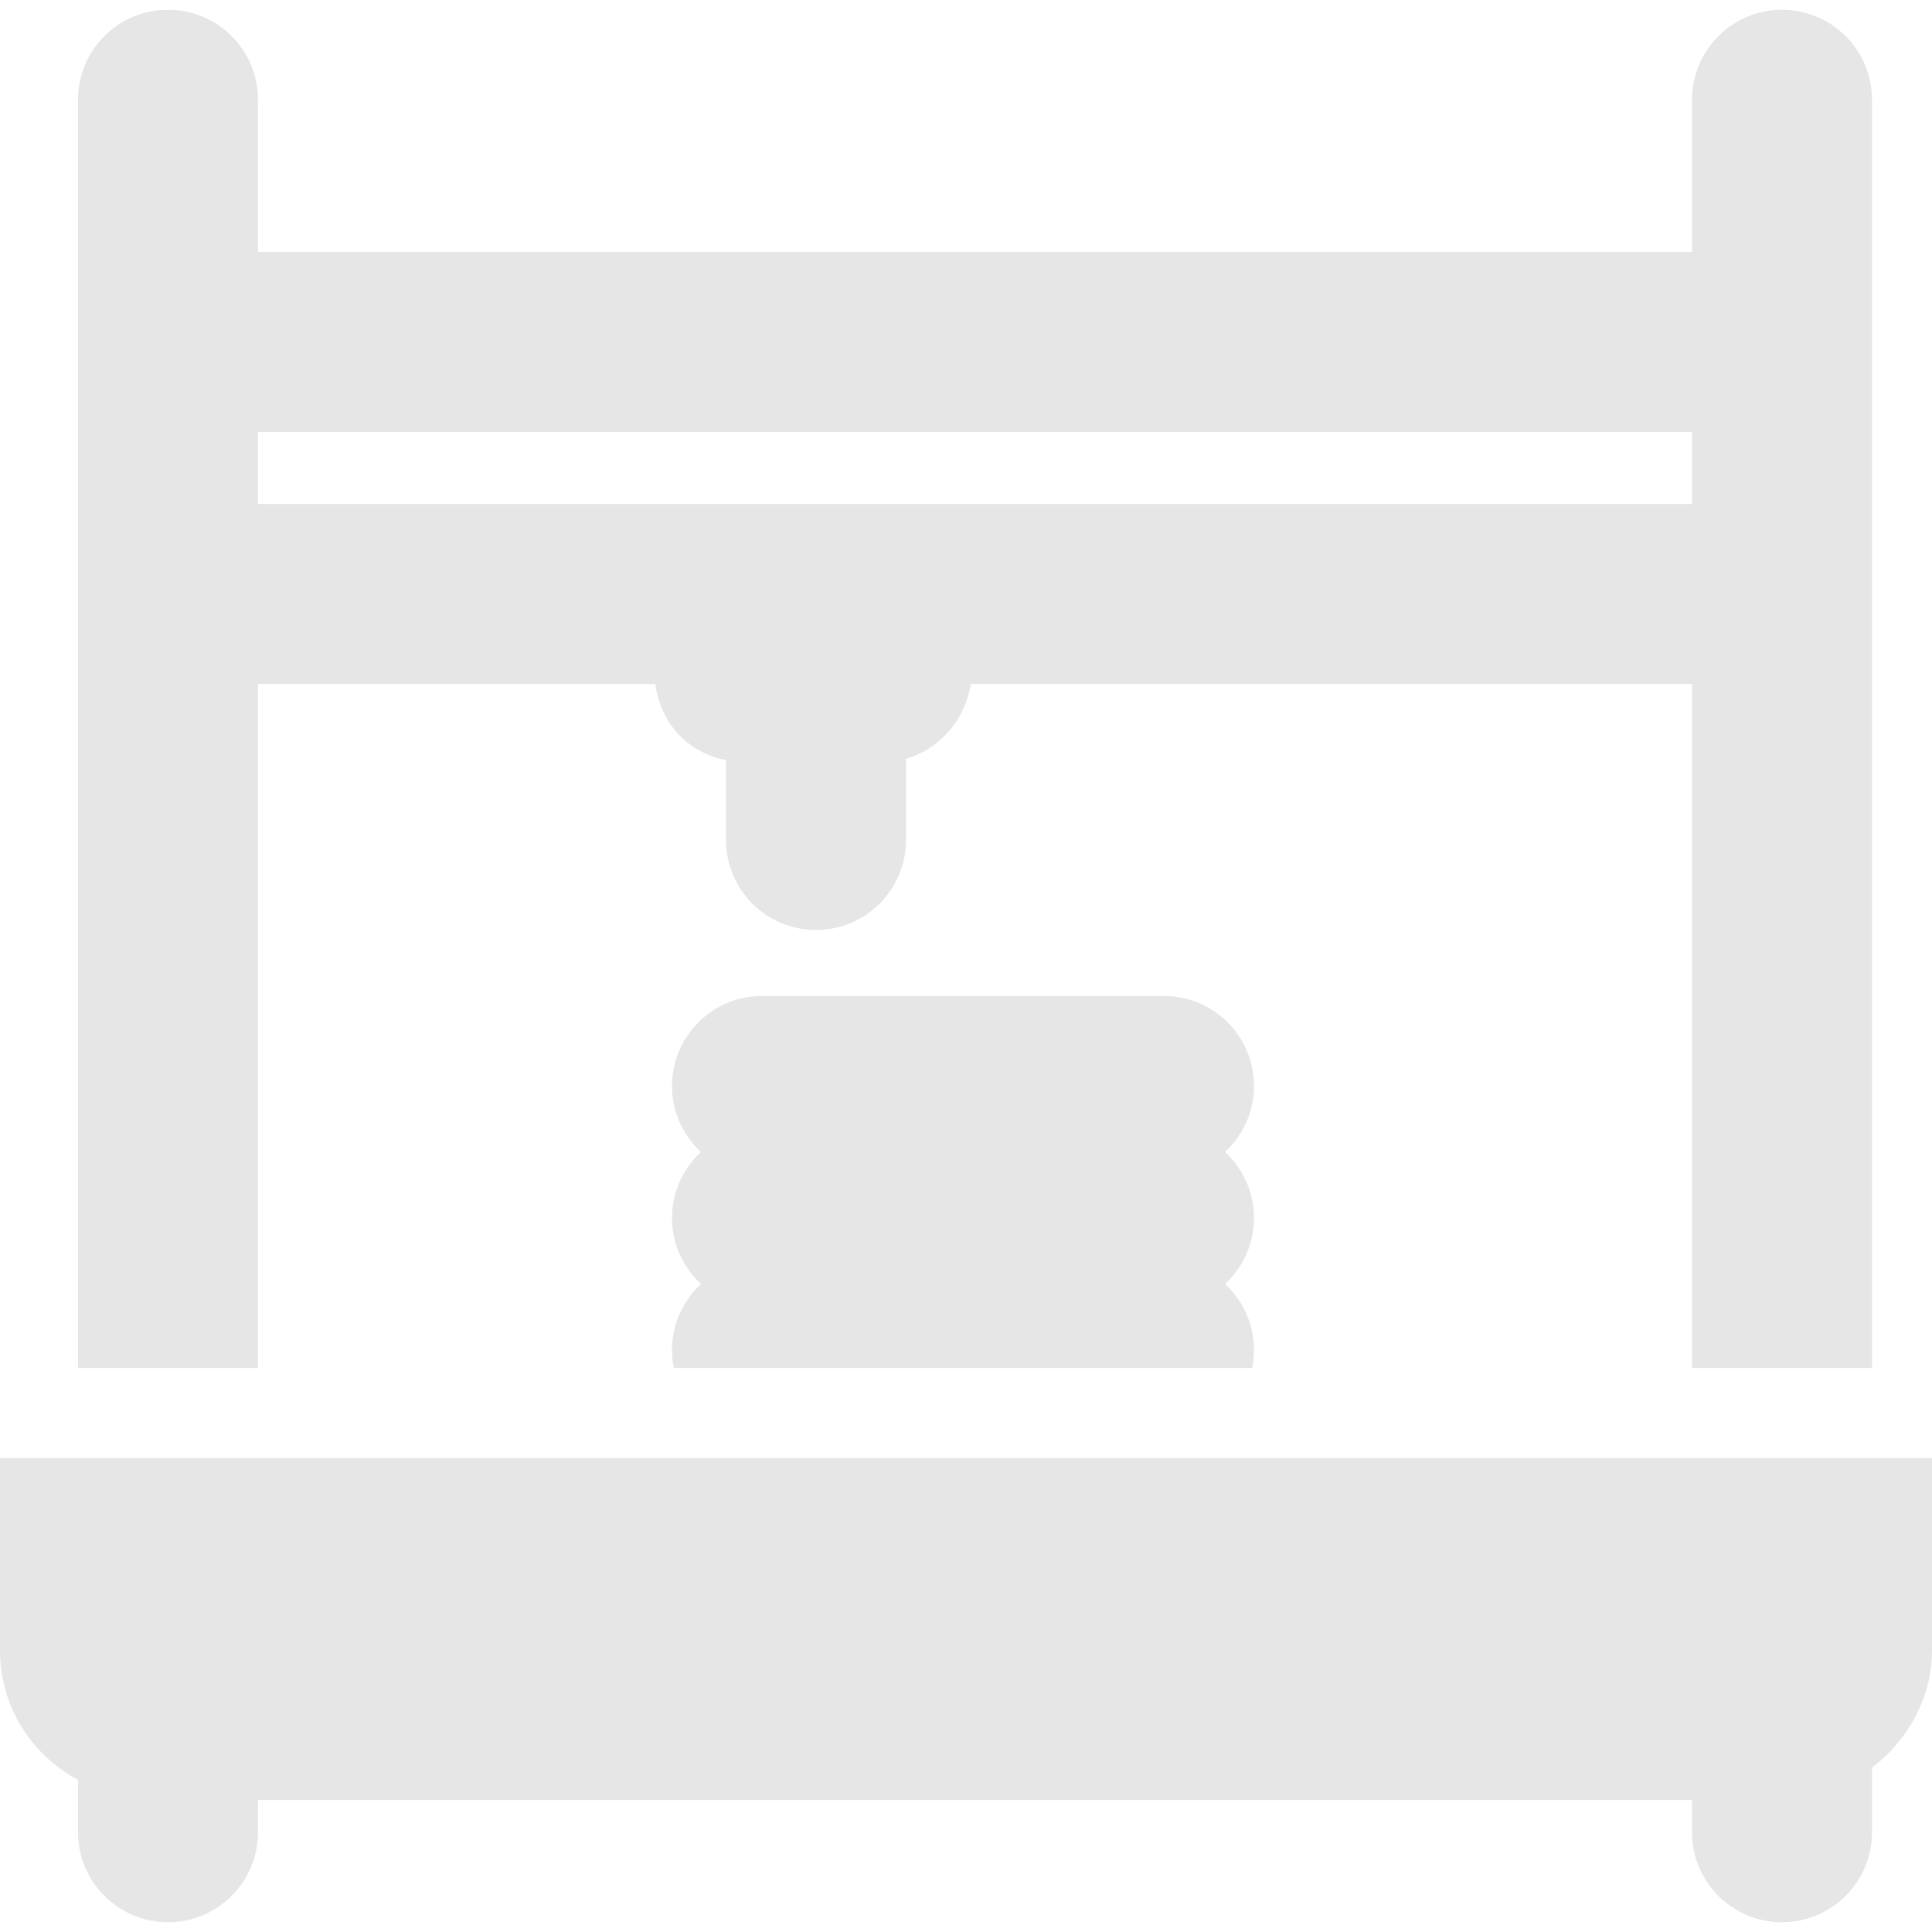
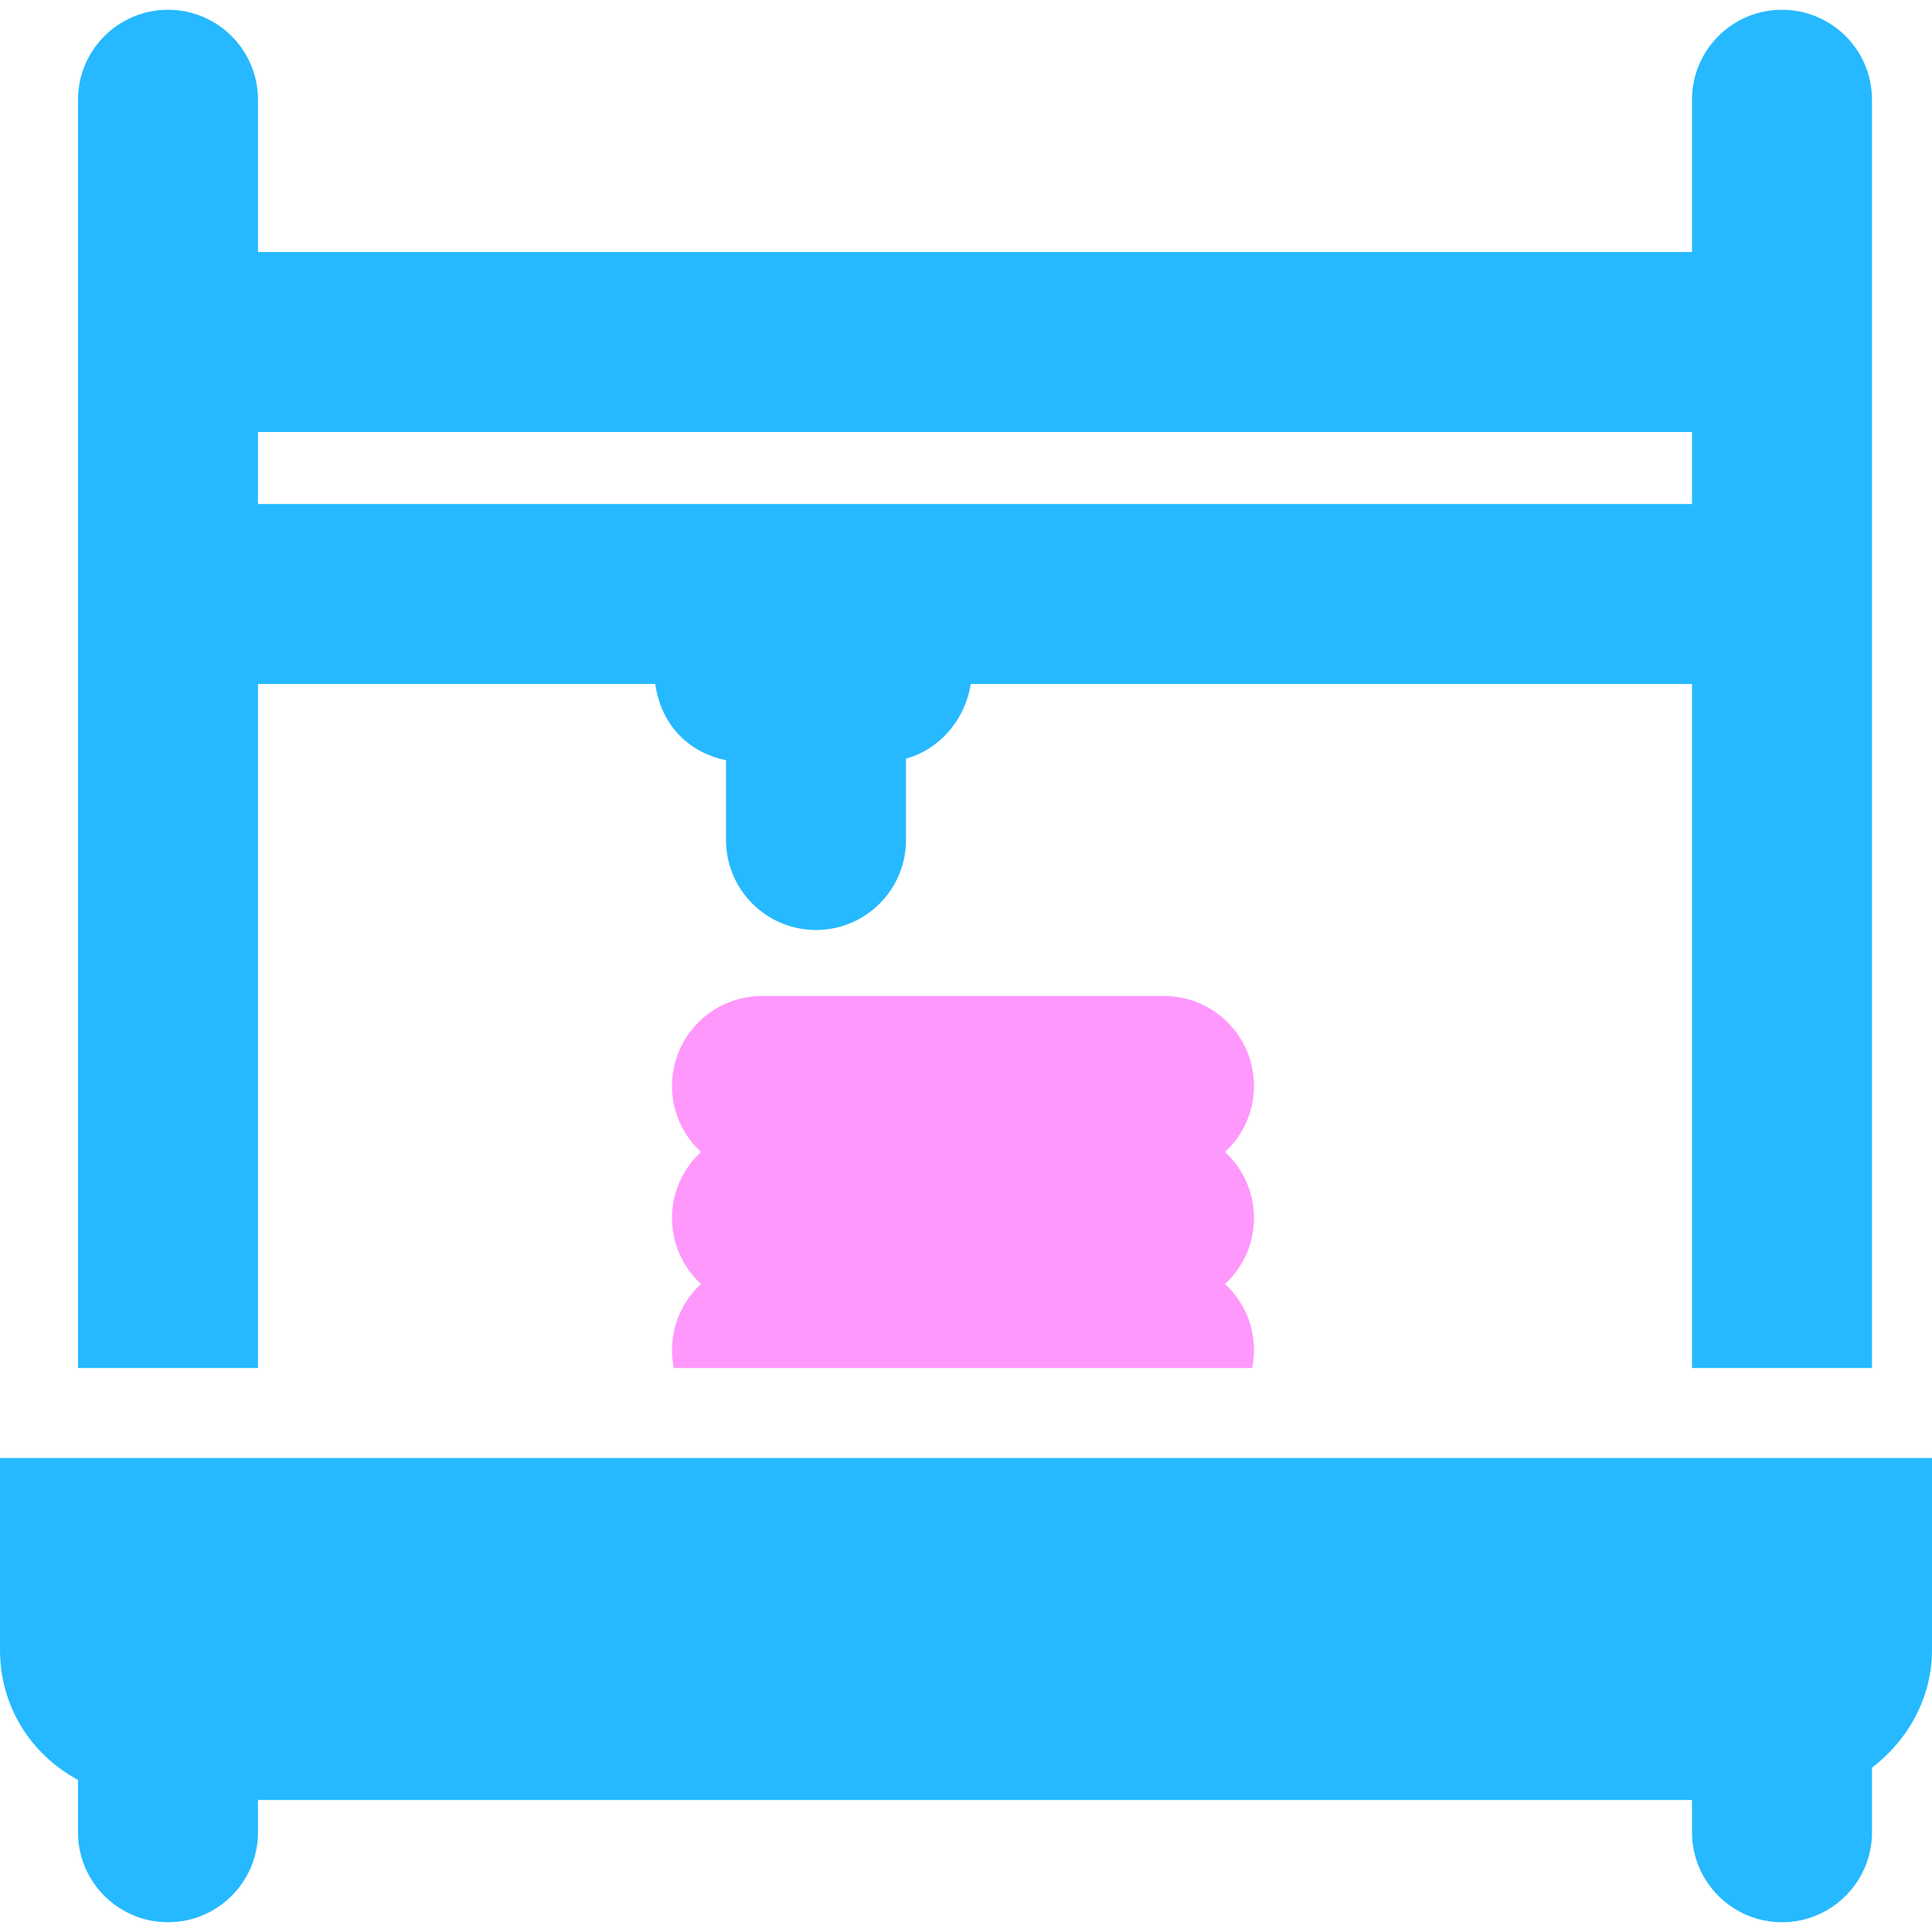
<svg xmlns="http://www.w3.org/2000/svg" xmlns:ns1="http://vectornator.io" xmlns:xlink="http://www.w3.org/1999/xlink" style="fill-rule:evenodd;clip-rule:evenodd;stroke-linecap:round;stroke-linejoin:round;" xml:space="preserve" version="1.1" viewBox="0 0 1024 1024">
  <defs>
    <path d="M0+0L1024+0L1024+1024L0+1024L0+0Z" id="Mask" />
  </defs>
  <g id="Untitled" ns1:layerName="Untitled">
    <g opacity="1" ns1:mask="#Mask">
      <clipPath id="ClipPath">
        <use xlink:href="#Mask" fill="none" overflow="visible" />
      </clipPath>
      <g clip-path="url(#ClipPath)">
        <g opacity="1">
-           <path d="M664.646+645.566C664.646+631.722+658.714+619.298+649.298+610.584C658.714+601.87+664.646+589.446+664.646+575.602C664.646+549.258+643.288+527.9+616.944+527.9L403.876+527.9C377.532+527.9+356.174+549.258+356.174+575.602C356.174+589.446+362.104+601.87+371.522+610.584C362.106+619.298+356.174+631.722+356.174+645.566C356.174+659.41+362.104+671.834+371.522+680.548C362.106+689.262+356.174+701.686+356.174+715.53C356.174+718.8+356.504+721.988+357.132+725.07C459.317+725.07+561.501+725.07+663.686+725.07C664.312+721.988+664.644+718.798+664.644+715.53C664.648+701.686+658.716+689.262+649.3+680.548C658.714+671.834+664.646+659.408+664.646+645.566Z" opacity="1" fill="#e6e6e6" />
-           <path d="M944.496+5.18C918.152+5.18+896.794+26.538+896.794+52.882C896.794+79.776+896.794+106.67+896.794+133.564L136.746+133.564L136.746+52.882C136.746+26.538+115.388+5.18+89.044+5.18C62.7+5.18+41.342+26.538+41.342+52.882C41.342+276.944+41.342+501.006+41.342+725.068C73.143+725.068+104.945+725.068+136.746+725.068L136.746+362.534C206.931+362.534+277.117+362.534+347.302+362.534C350.464+384.794+365.482+398.998+384.796+402.918C384.796+417.017+384.796+431.117+384.796+445.216C384.796+471.56+406.154+492.918+432.498+492.918C458.842+492.918+480.2+471.56+480.2+445.216C480.2+430.846+480.2+416.476+480.2+402.106C497.962+397.196+511.528+381.614+514.514+362.532C641.941+362.532+769.369+362.532+896.796+362.532C896.796+483.377+896.796+604.221+896.796+725.066L992.2+725.066L992.2+52.882C992.198+26.538+970.842+5.18+944.496+5.18ZM896.796+267.13L136.746+267.13C136.746+254.409+136.746+241.689+136.746+228.968C390.096+228.968+643.446+228.968+896.796+228.968C896.796+241.689+896.796+254.409+896.796+267.13ZM0+772.77C0+806.691+0+840.613+0+874.534C0+903.966+15.9+929.642+41.342+943.386C41.342+952.629+41.342+961.873+41.342+971.116C41.342+997.46+62.7+1018.82+89.044+1018.82C115.388+1018.82+136.746+997.46+136.746+971.116C136.746+965.423+136.746+959.729+136.746+954.036C390.096+954.036+643.446+954.036+896.796+954.036C896.796+959.729+896.796+965.423+896.796+971.116C896.796+997.46+918.154+1018.82+944.498+1018.82C970.842+1018.82+992.2+997.46+992.2+971.116C992.2+959.712+992.2+948.308+992.2+936.904C1011.28+922.342+1024+899.826+1024+874.532C1024+840.611+1024+806.689+1024+772.768L0+772.768L0+772.77Z" opacity="1" fill="#e6e6e6" />
+           <path d="M664.646+645.566C664.646+631.722+658.714+619.298+649.298+610.584C658.714+601.87+664.646+589.446+664.646+575.602C664.646+549.258+643.288+527.9+616.944+527.9L403.876+527.9C377.532+527.9+356.174+549.258+356.174+575.602C356.174+589.446+362.104+601.87+371.522+610.584C362.106+619.298+356.174+631.722+356.174+645.566C356.174+659.41+362.104+671.834+371.522+680.548C362.106+689.262+356.174+701.686+356.174+715.53C356.174+718.8+356.504+721.988+357.132+725.07C459.317+725.07+561.501+725.07+663.686+725.07C664.312+721.988+664.644+718.798+664.644+715.53C664.648+701.686+658.716+689.262+649.3+680.548C658.714+671.834+664.646+659.408+664.646+645.566Z" opacity="1" fill="#ff98fc" />
+           <path d="M944.496+5.18C918.152+5.18+896.794+26.538+896.794+52.882C896.794+79.776+896.794+106.67+896.794+133.564L136.746+133.564L136.746+52.882C136.746+26.538+115.388+5.18+89.044+5.18C62.7+5.18+41.342+26.538+41.342+52.882C41.342+276.944+41.342+501.006+41.342+725.068C73.143+725.068+104.945+725.068+136.746+725.068L136.746+362.534C206.931+362.534+277.117+362.534+347.302+362.534C350.464+384.794+365.482+398.998+384.796+402.918C384.796+417.017+384.796+431.117+384.796+445.216C384.796+471.56+406.154+492.918+432.498+492.918C458.842+492.918+480.2+471.56+480.2+445.216C480.2+430.846+480.2+416.476+480.2+402.106C497.962+397.196+511.528+381.614+514.514+362.532C641.941+362.532+769.369+362.532+896.796+362.532C896.796+483.377+896.796+604.221+896.796+725.066L992.2+725.066L992.2+52.882C992.198+26.538+970.842+5.18+944.496+5.18ZM896.796+267.13L136.746+267.13C136.746+254.409+136.746+241.689+136.746+228.968C390.096+228.968+643.446+228.968+896.796+228.968C896.796+241.689+896.796+254.409+896.796+267.13ZM0+772.77C0+806.691+0+840.613+0+874.534C0+903.966+15.9+929.642+41.342+943.386C41.342+952.629+41.342+961.873+41.342+971.116C41.342+997.46+62.7+1018.82+89.044+1018.82C115.388+1018.82+136.746+997.46+136.746+971.116C136.746+965.423+136.746+959.729+136.746+954.036C390.096+954.036+643.446+954.036+896.796+954.036C896.796+959.729+896.796+965.423+896.796+971.116C896.796+997.46+918.154+1018.82+944.498+1018.82C970.842+1018.82+992.2+997.46+992.2+971.116C992.2+959.712+992.2+948.308+992.2+936.904C1011.28+922.342+1024+899.826+1024+874.532C1024+840.611+1024+806.689+1024+772.768L0+772.768L0+772.77Z" opacity="1" fill="#26b9ff" />
        </g>
      </g>
    </g>
  </g>
</svg>
